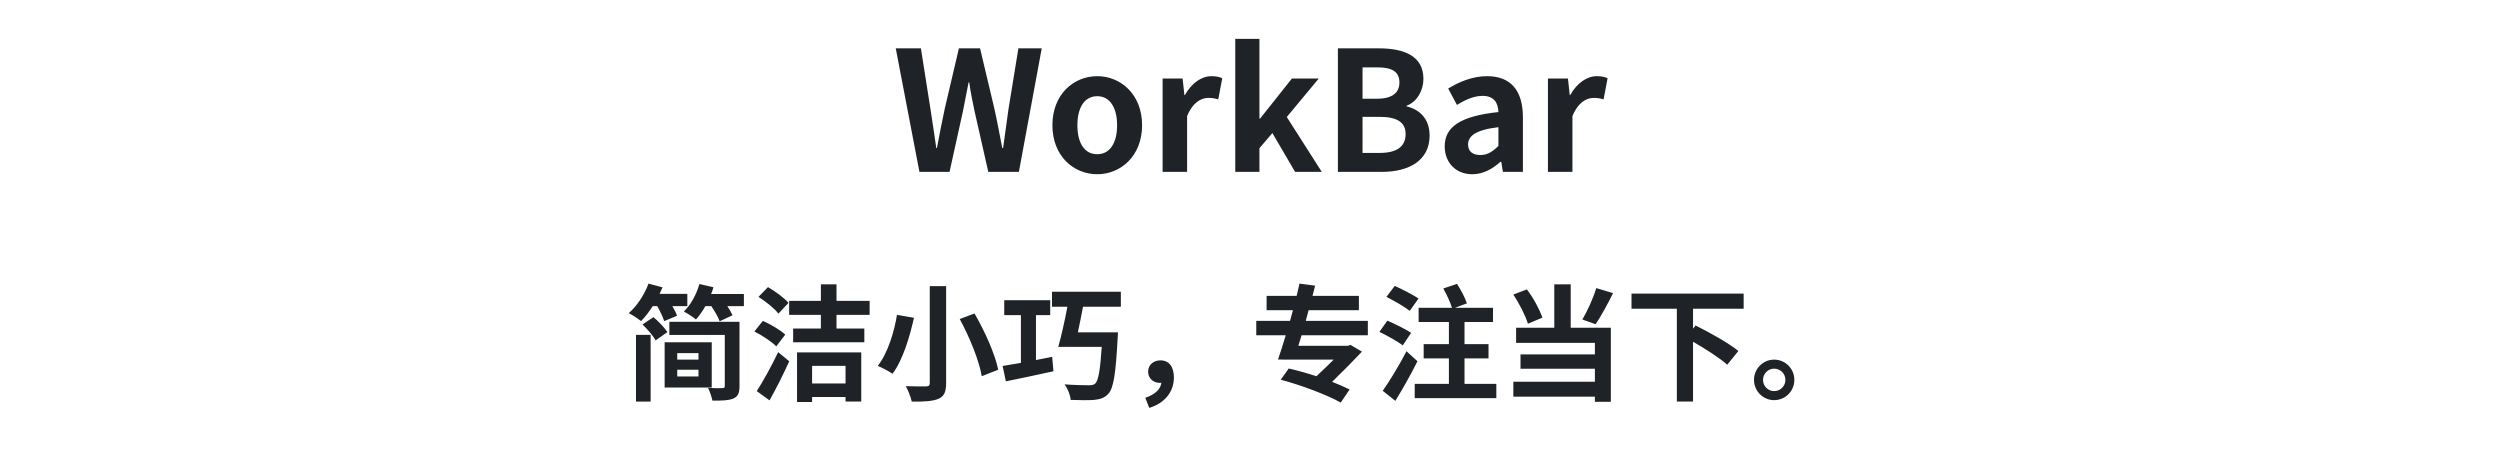
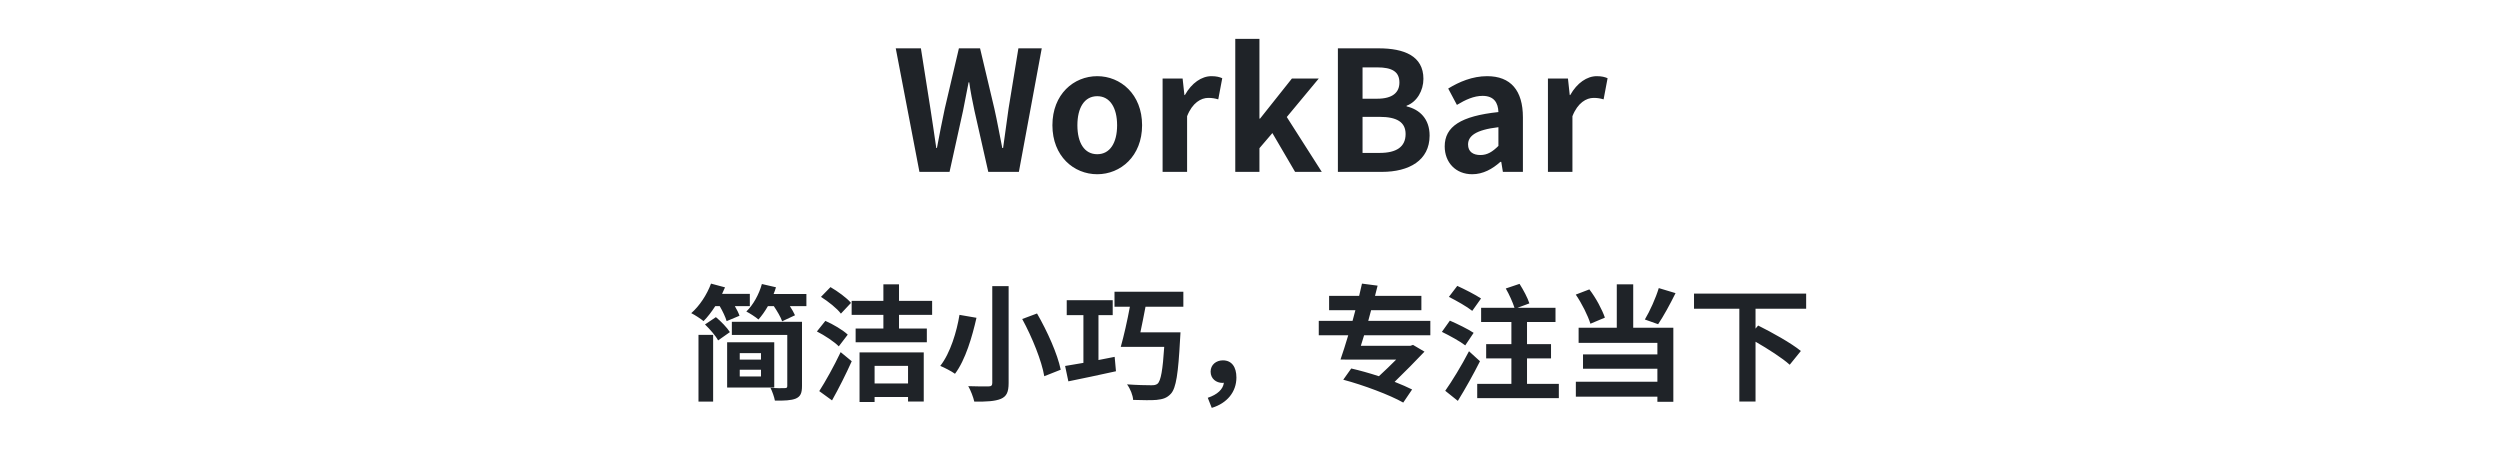
<svg xmlns="http://www.w3.org/2000/svg" width="480" height="88" viewBox="0 0 480 88" role="img" aria-labelledby="title">
  <g fill="#1f2328" text-anchor="middle" font-family="Segoe UI, Microsoft YaHei, Noto Sans CJK SC, sans-serif" font-weight="600">
    <text x="240" y="33" font-size="32">WorkBar</text>
-     <text x="240" y="75" font-size="24">简洁小巧，专注当下。</text>
+     <text x="240" y="75" font-size="24">简洁小巧，专注当下</text>
  </g>
</svg>
